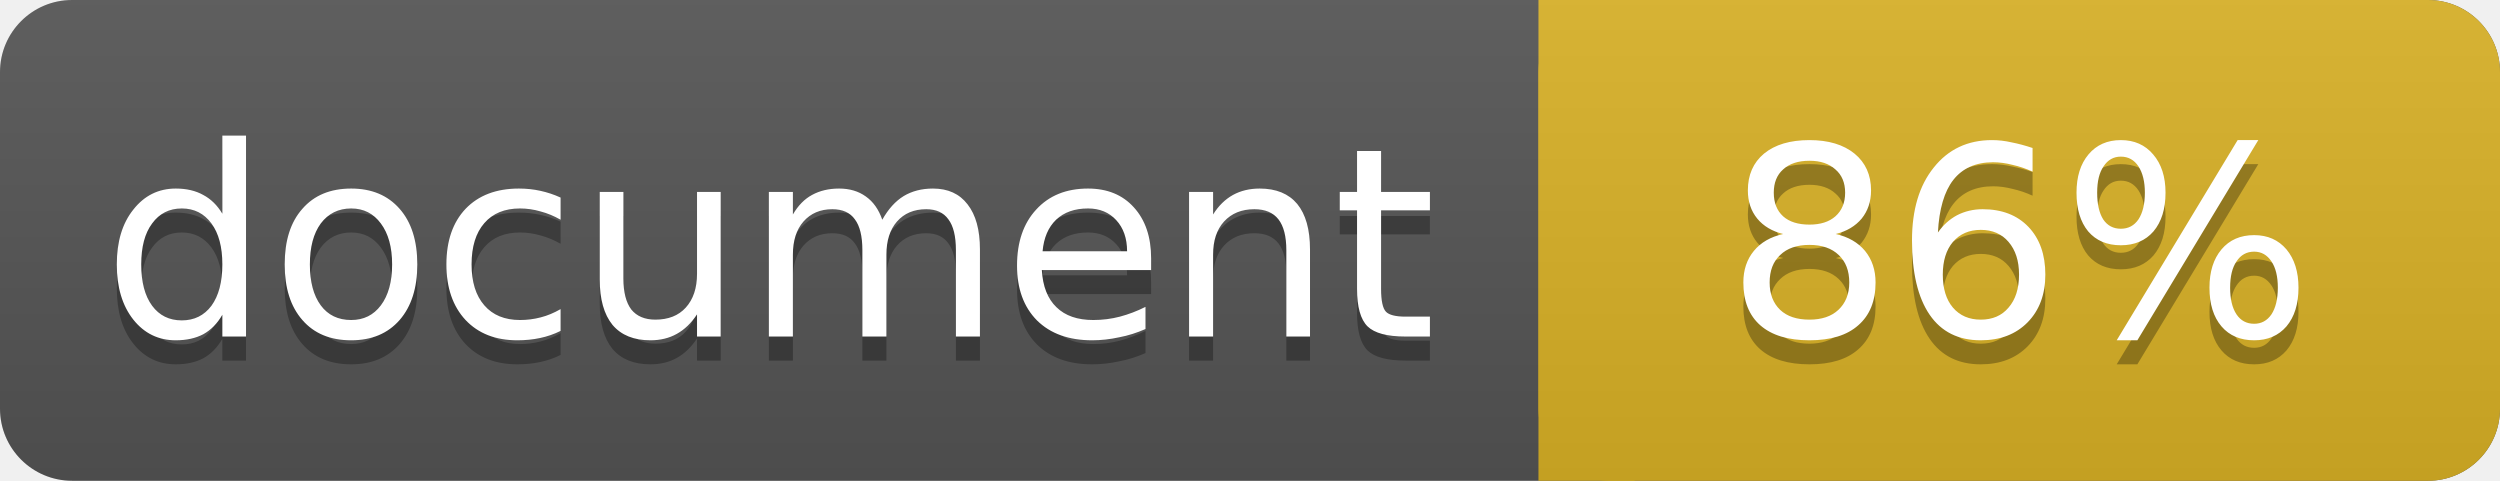
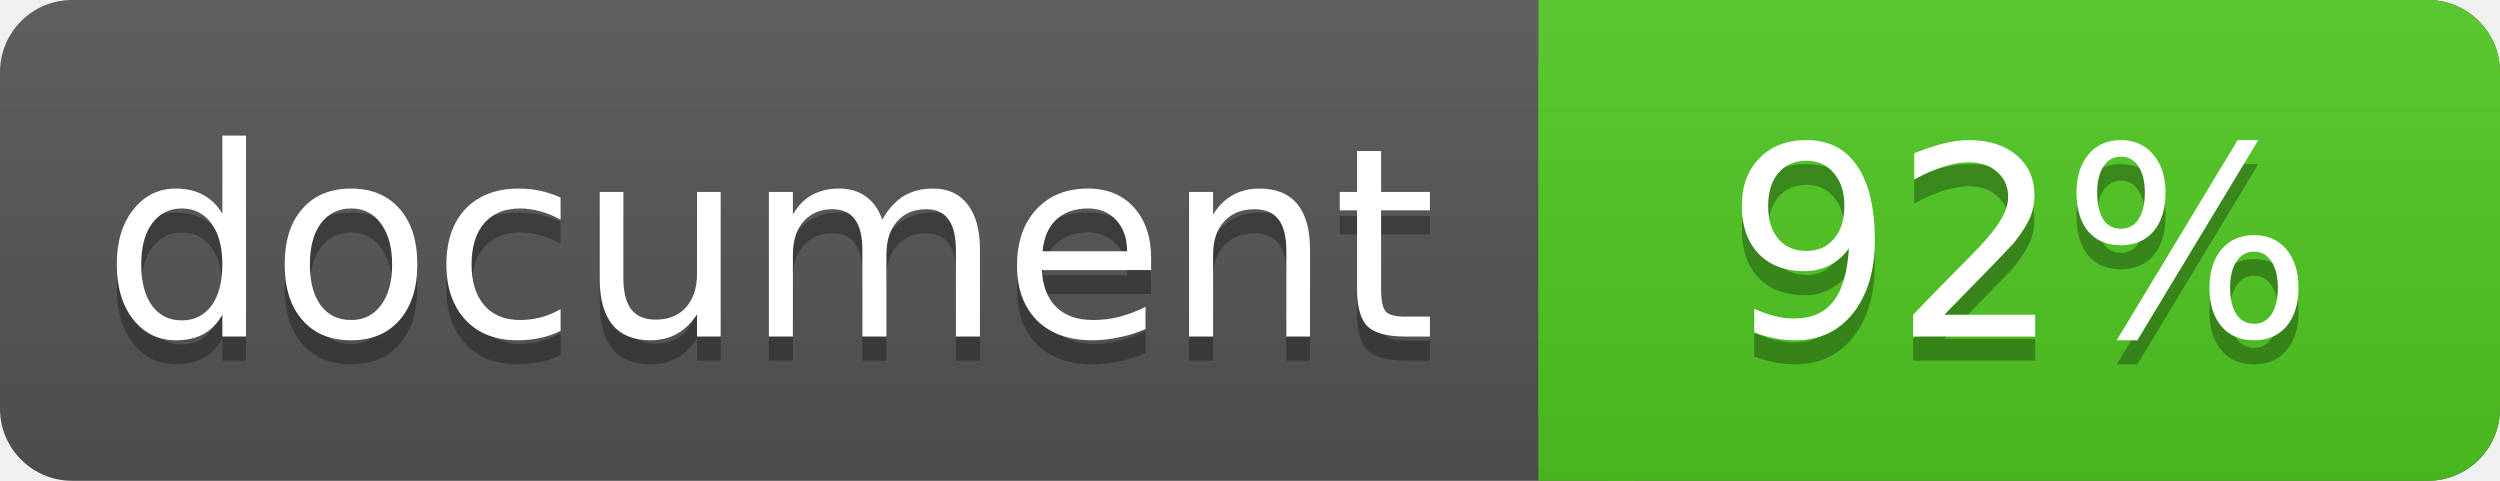
<svg xmlns="http://www.w3.org/2000/svg" width="104" height="20">
  <linearGradient id="a" x2="0" y2="100%">
    <stop offset="0" stop-color="#bbb" stop-opacity=".1" />
    <stop offset="1" stop-opacity=".1" />
  </linearGradient>
  <rect rx="3" width="104" height="20" fill="#555" />
-   <rect rx="3" x="64" width="40" height="20" fill="#dab226" />
-   <path fill="#dab226" d="M64 0h4v20h-4z" />
+   <rect rx="3" x="64" width="40" height="20" fill="#4fc921" />
+   <path fill="#4fc921" d="M64 0h4v20h-4z" />
  <rect rx="3" width="104" height="20" fill="url(#a)" />
  <g fill="#fff" text-anchor="middle" font-family="DejaVu Sans,Verdana,Geneva,sans-serif" font-size="11">
    <text x="32" y="15" fill="#010101" fill-opacity=".3">document</text>
    <text x="32" y="14">document</text>
-     <text x="84" y="15" fill="#010101" fill-opacity=".3">86%</text>
-     <text x="84" y="14">86%</text>
+     <text x="84" y="15" fill="#010101" fill-opacity=".3">92%</text>
+     <text x="84" y="14">92%</text>
  </g>
</svg>
